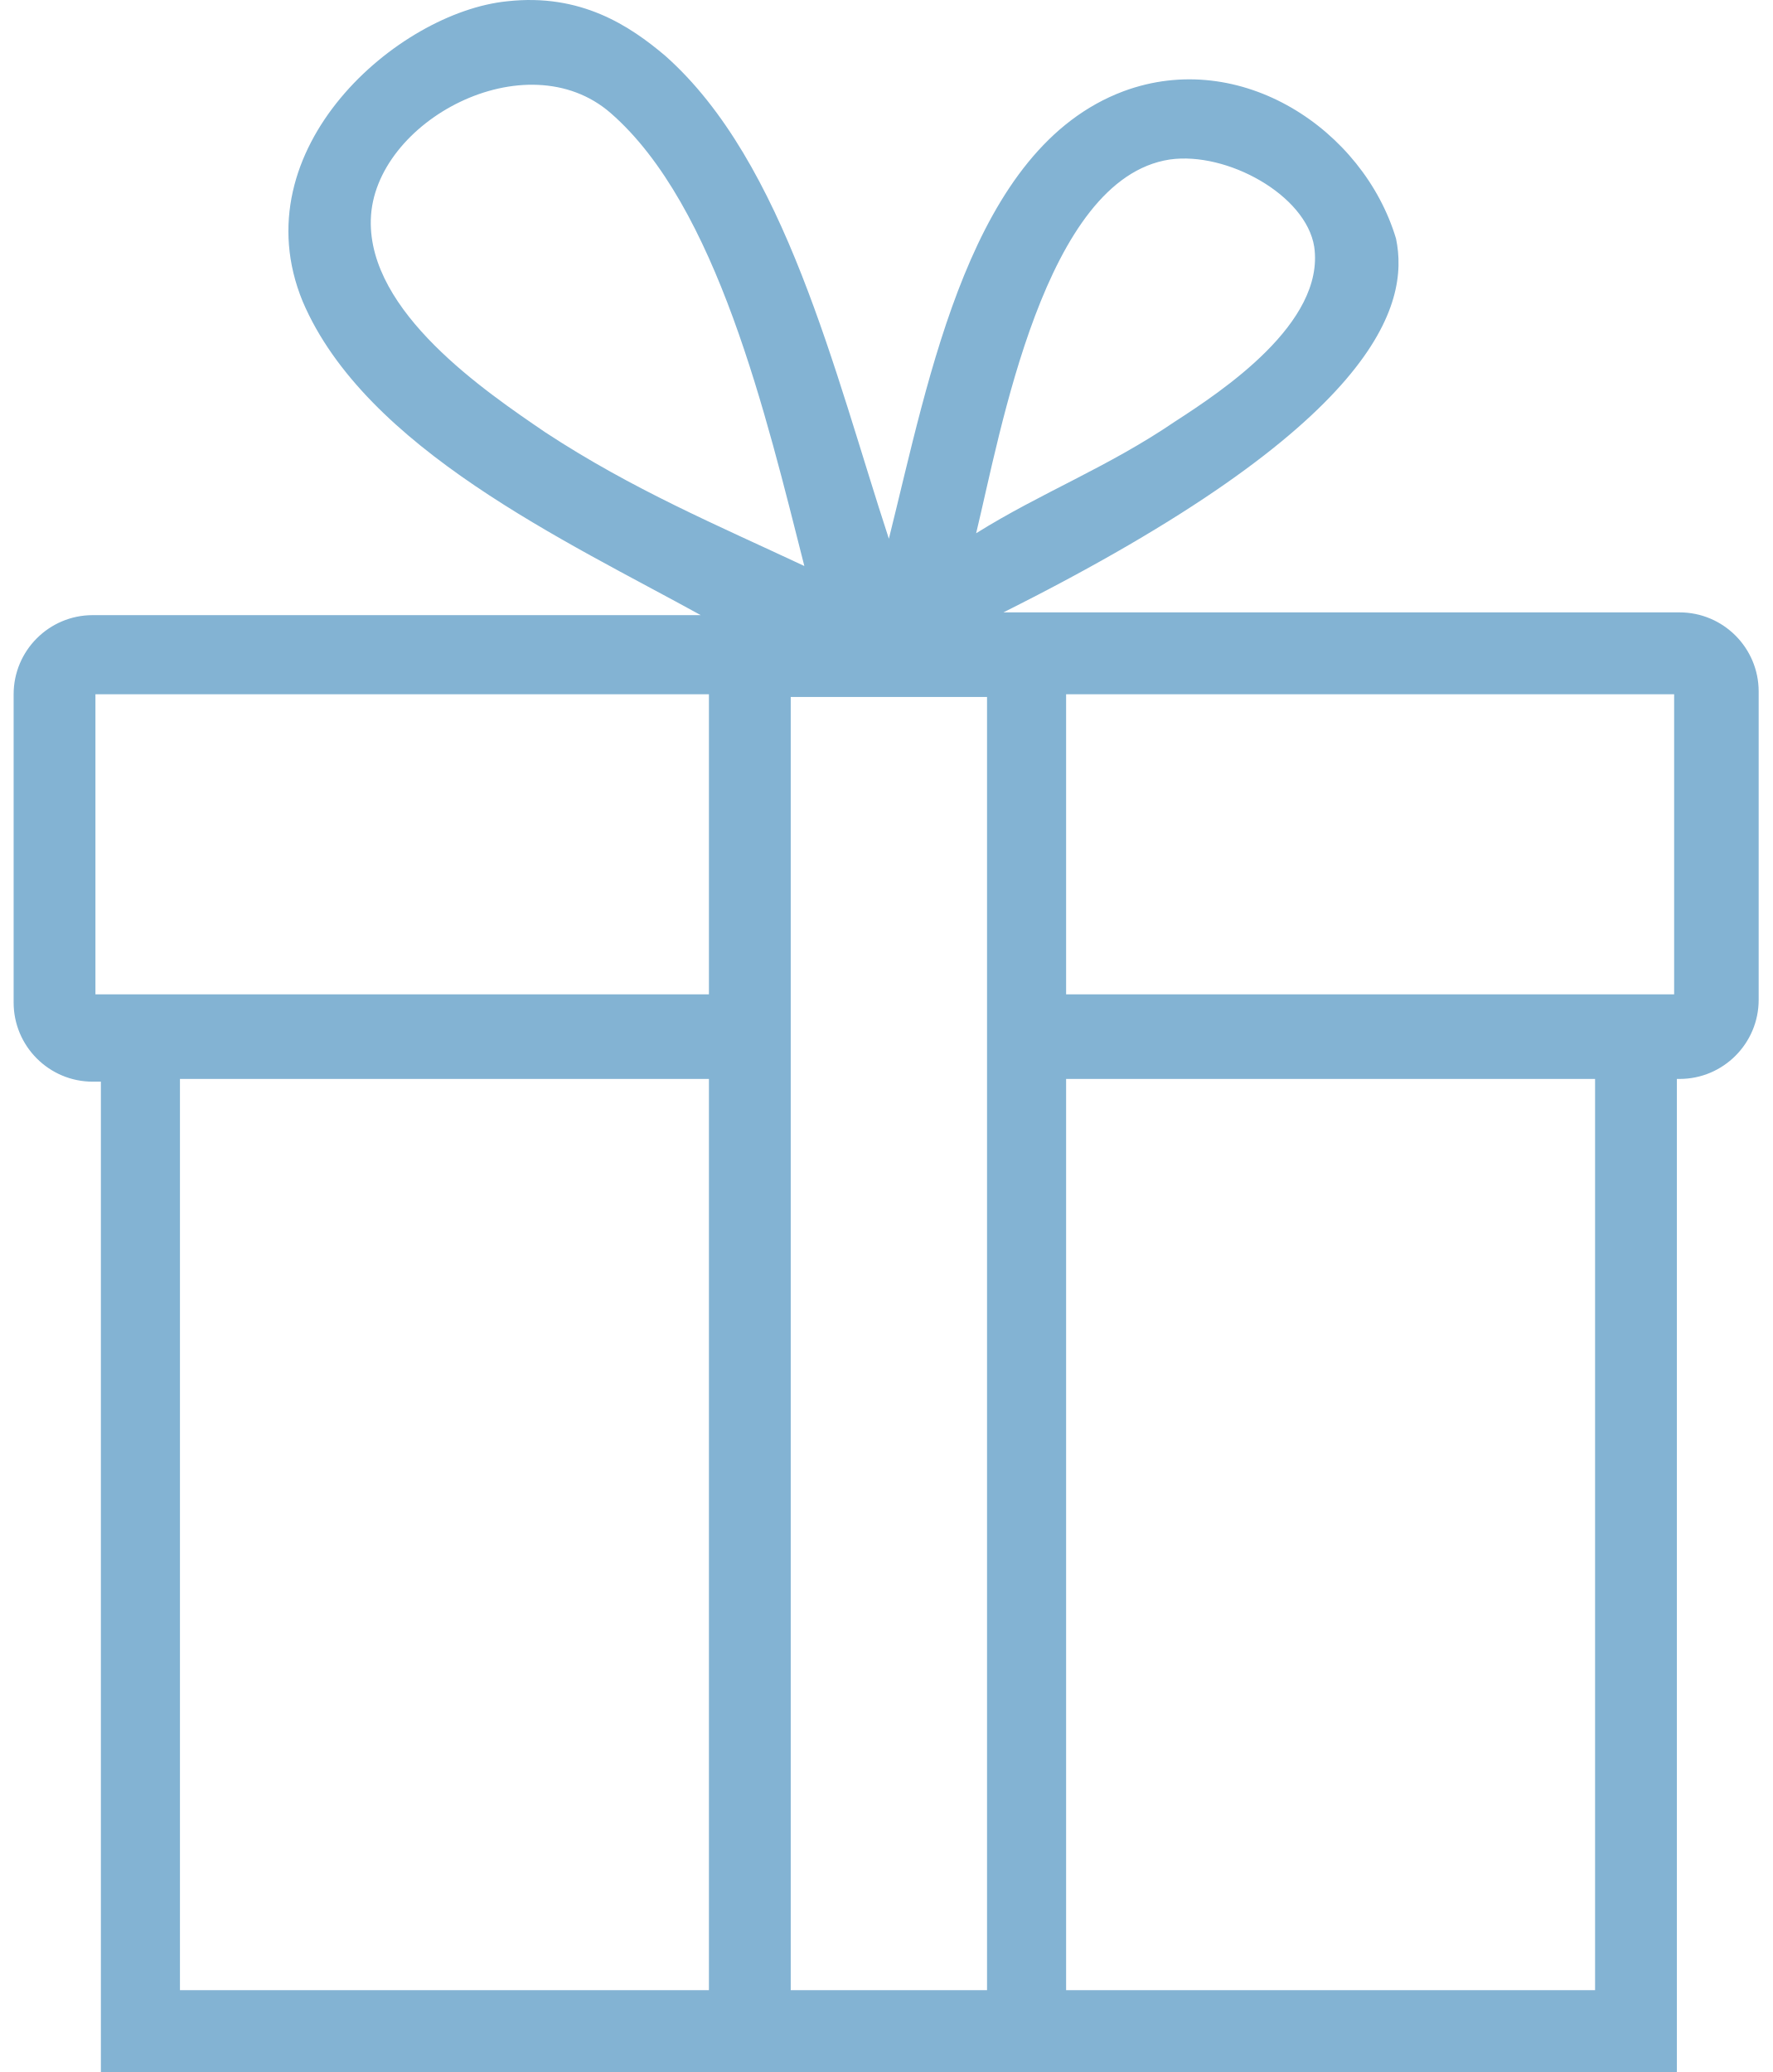
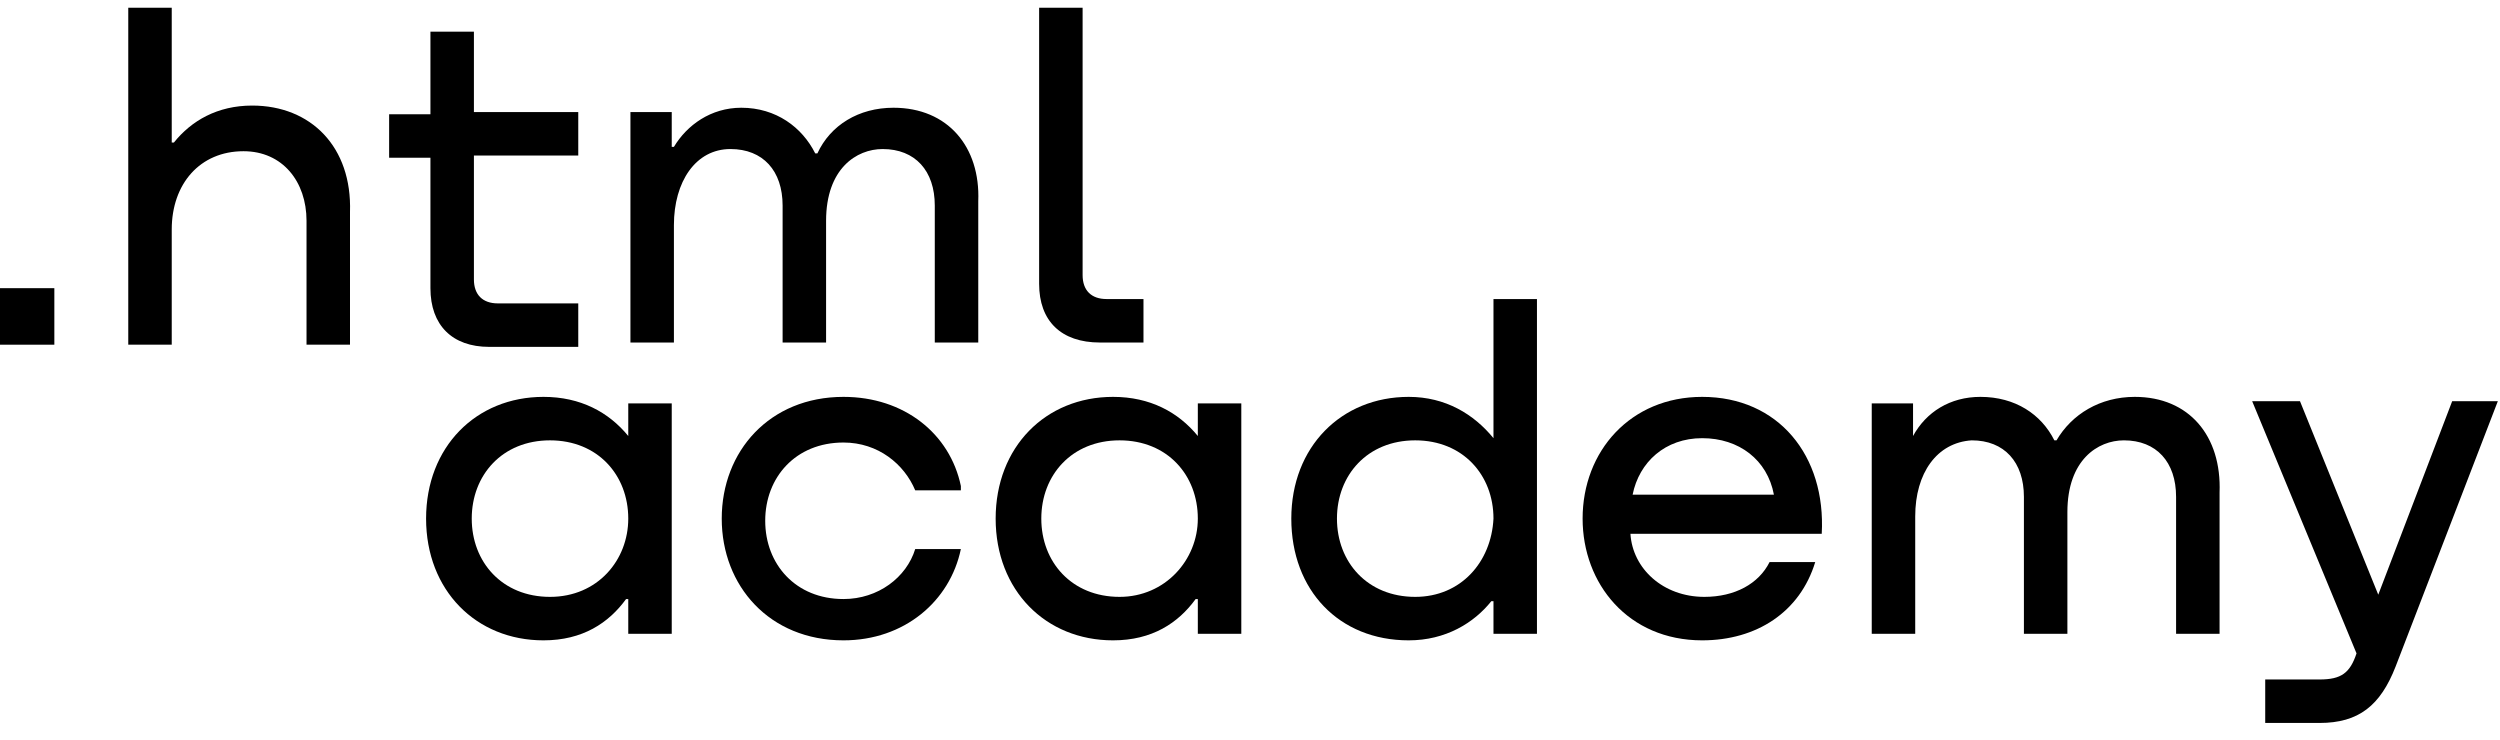
- <svg xmlns="http://www.w3.org/2000/svg" width="65" height="76" viewBox="0 0 65 76" fill="none">
-   <path d="M61.6 22.462H61.5H36.8C50.6 15.558 51.7 11.155 51.2 8.753C50 4.75 45.5 1.748 41.2 3.349C35.6 5.451 34.1 13.756 32.6 19.761C30.6 13.656 28.8 5.951 24.4 2.048C23.1 0.947 21.3 -0.253 18.6 0.047C14.6 0.447 8.8 5.451 11.1 11.055C13.4 16.458 20.8 19.861 25.7 22.563H3.7H3.4C1.8 22.563 0.5 23.863 0.5 25.465V36.773C0.5 38.374 1.8 39.675 3.4 39.675H3.7V72.998V75.4V76H61.5V75.5V72.998V39.575H61.6C63.2 39.575 64.5 38.274 64.5 36.672V25.364C64.5 23.763 63.2 22.462 61.6 22.462ZM42.9 5.851C45 5.551 47.9 7.152 48.2 9.053C48.6 11.855 44.8 14.357 43.1 15.458C40.6 17.159 38.2 18.059 35.8 19.56C36.7 15.858 38.3 6.551 42.9 5.851ZM20 15.858C17.8 14.357 13.5 11.455 13.6 8.052C13.7 4.45 19.3 1.448 22.4 4.15C26.3 7.552 28.1 15.257 29.5 20.761C26.3 19.26 23.2 17.959 20 15.858ZM26 72.998H6.6V39.575H26V72.998ZM26 36.472H3.5V25.465H26V36.472ZM36.2 36.472V39.474V72.998H29V39.575V36.572V25.565H36.2V36.472ZM58.5 72.998H39.1V39.575H58.5V72.998ZM61.4 36.472H39.1V25.465H61.4V36.472Z" fill="#83B3D3" />
+ <svg xmlns="http://www.w3.org/2000/svg" width="115" height="34" viewBox="0 0 115 34" fill="none">
+   <path d="M0 13.256V15.856H2.5V13.256H0Z" fill="black" />
+   <path d="M11.6 4.856C10 4.856 8.8 5.556 8 6.556H7.9V0.356H5.9V15.856H7.9V10.556C7.9 8.456 9.2 6.956 11.2 6.956C13 6.956 14.1 8.356 14.1 10.156V15.856H16.1V9.756C16.2 6.756 14.3 4.856 11.6 4.856Z" fill="black" />
+   <path d="M26.6 5.156H21.8V1.456H19.8V5.256H17.9V7.256H19.8V13.256C19.8 14.956 20.8 15.956 22.5 15.956H26.6V13.956H22.9C22.2 13.956 21.8 13.556 21.8 12.856V7.156H26.6V5.156Z" fill="black" />
+   <path d="M41.1 4.956C39.5 4.956 38.2 5.756 37.6 7.056H37.5C36.9 5.856 35.7 4.956 34.1 4.956C32.7 4.956 31.6 5.756 31 6.756H30.9V5.156H29V15.756H31V10.356C31 8.356 32 6.856 33.6 6.856C35.1 6.856 36 7.856 36 9.456V15.756H38V10.156C38 7.756 39.4 6.856 40.6 6.856C42.1 6.856 43 7.856 43 9.456V15.756H45V9.256C45.1 6.756 43.6 4.956 41.1 4.956Z" fill="black" />
+   <path d="M47.8 13.056C47.8 14.756 48.8 15.756 50.6 15.756H52.6V13.756H50.9C50.2 13.756 49.8 13.356 49.8 12.656V0.356H47.8V13.056Z" fill="black" />
+   <path d="M28.9 20.056C28 18.956 26.7 18.256 25 18.256C21.9 18.256 19.6 20.556 19.6 23.856C19.6 27.156 21.9 29.456 25 29.456C26.8 29.456 28 28.656 28.8 27.556H28.9V29.156H30.9V18.556H28.9V20.056ZM25.3 27.456C23.1 27.456 21.7 25.856 21.7 23.856C21.7 21.856 23.1 20.256 25.3 20.256C27.5 20.256 28.9 21.856 28.9 23.856C28.9 25.756 27.5 27.456 25.3 27.456Z" fill="black" />
+   <path d="M44.2 22.356C43.7 19.956 41.6 18.256 38.8 18.256C35.4 18.256 33.2 20.756 33.2 23.856C33.2 26.956 35.4 29.456 38.8 29.456C41.6 29.456 43.7 27.656 44.2 25.256H42.1C41.7 26.556 40.4 27.556 38.8 27.556C36.6 27.556 35.2 25.956 35.2 23.956C35.2 21.956 36.6 20.356 38.8 20.356C40.4 20.356 41.6 21.356 42.1 22.556H44.2V22.356Z" fill="black" />
+   <path d="M55.1 20.056C54.2 18.956 52.9 18.256 51.2 18.256C48.1 18.256 45.8 20.556 45.8 23.856C45.8 27.156 48.1 29.456 51.2 29.456C53 29.456 54.2 28.656 55 27.556H55.1V29.156H57.1V18.556H55.1V20.056ZM51.5 27.456C49.3 27.456 47.9 25.856 47.9 23.856C47.9 21.856 49.3 20.256 51.5 20.256C53.7 20.256 55.1 21.856 55.1 23.856C55.1 25.756 53.6 27.456 51.5 27.456Z" fill="black" />
+   <path d="M68.7 20.156C67.8 19.056 66.5 18.256 64.8 18.256C61.7 18.256 59.4 20.556 59.4 23.856C59.4 27.156 61.6 29.456 64.8 29.456C66.5 29.456 67.8 28.656 68.6 27.656H68.7V29.156H70.7V13.756H68.7V20.156ZM65.1 27.456C62.9 27.456 61.5 25.856 61.5 23.856C61.5 21.856 62.9 20.256 65.1 20.256C67.3 20.256 68.7 21.856 68.7 23.856C68.6 25.856 67.2 27.456 65.1 27.456Z" fill="black" />
+   <path d="M78.3 18.256C75 18.256 72.8 20.756 72.8 23.856C72.8 26.856 74.9 29.456 78.3 29.456C80.8 29.456 82.8 28.156 83.5 25.856H81.4C80.9 26.856 79.8 27.456 78.4 27.456C76.5 27.456 75.1 26.156 75 24.556H83.8C84 20.956 81.8 18.256 78.3 18.256ZM78.3 20.156C80 20.156 81.3 21.156 81.6 22.756H75.1C75.4 21.256 76.6 20.156 78.3 20.156Z" fill="black" />
+   <path d="M98.2 18.256C96.6 18.256 95.3 19.056 94.6 20.256H94.5C93.9 19.056 92.7 18.256 91.1 18.256C89.7 18.256 88.6 18.956 88 20.056V18.556H86.1V29.156H88.1V23.756C88.1 21.756 89.1 20.356 90.7 20.256C92.2 20.256 93.1 21.256 93.1 22.856V29.156H95.1V23.556C95.1 21.156 96.5 20.256 97.7 20.256C99.2 20.256 100.1 21.256 100.1 22.856V29.156H102.1V22.656C102.2 20.056 100.7 18.256 98.2 18.256Z" fill="black" />
+   <path d="M109.4 27.356L105.8 18.456H103.6L108.4 30.056C108.1 30.956 107.7 31.256 106.7 31.256H104.2V33.256H106.7C108.5 33.256 109.5 32.456 110.2 30.656L114.9 18.456H112.8L109.4 27.356Z" fill="black" />
</svg>
